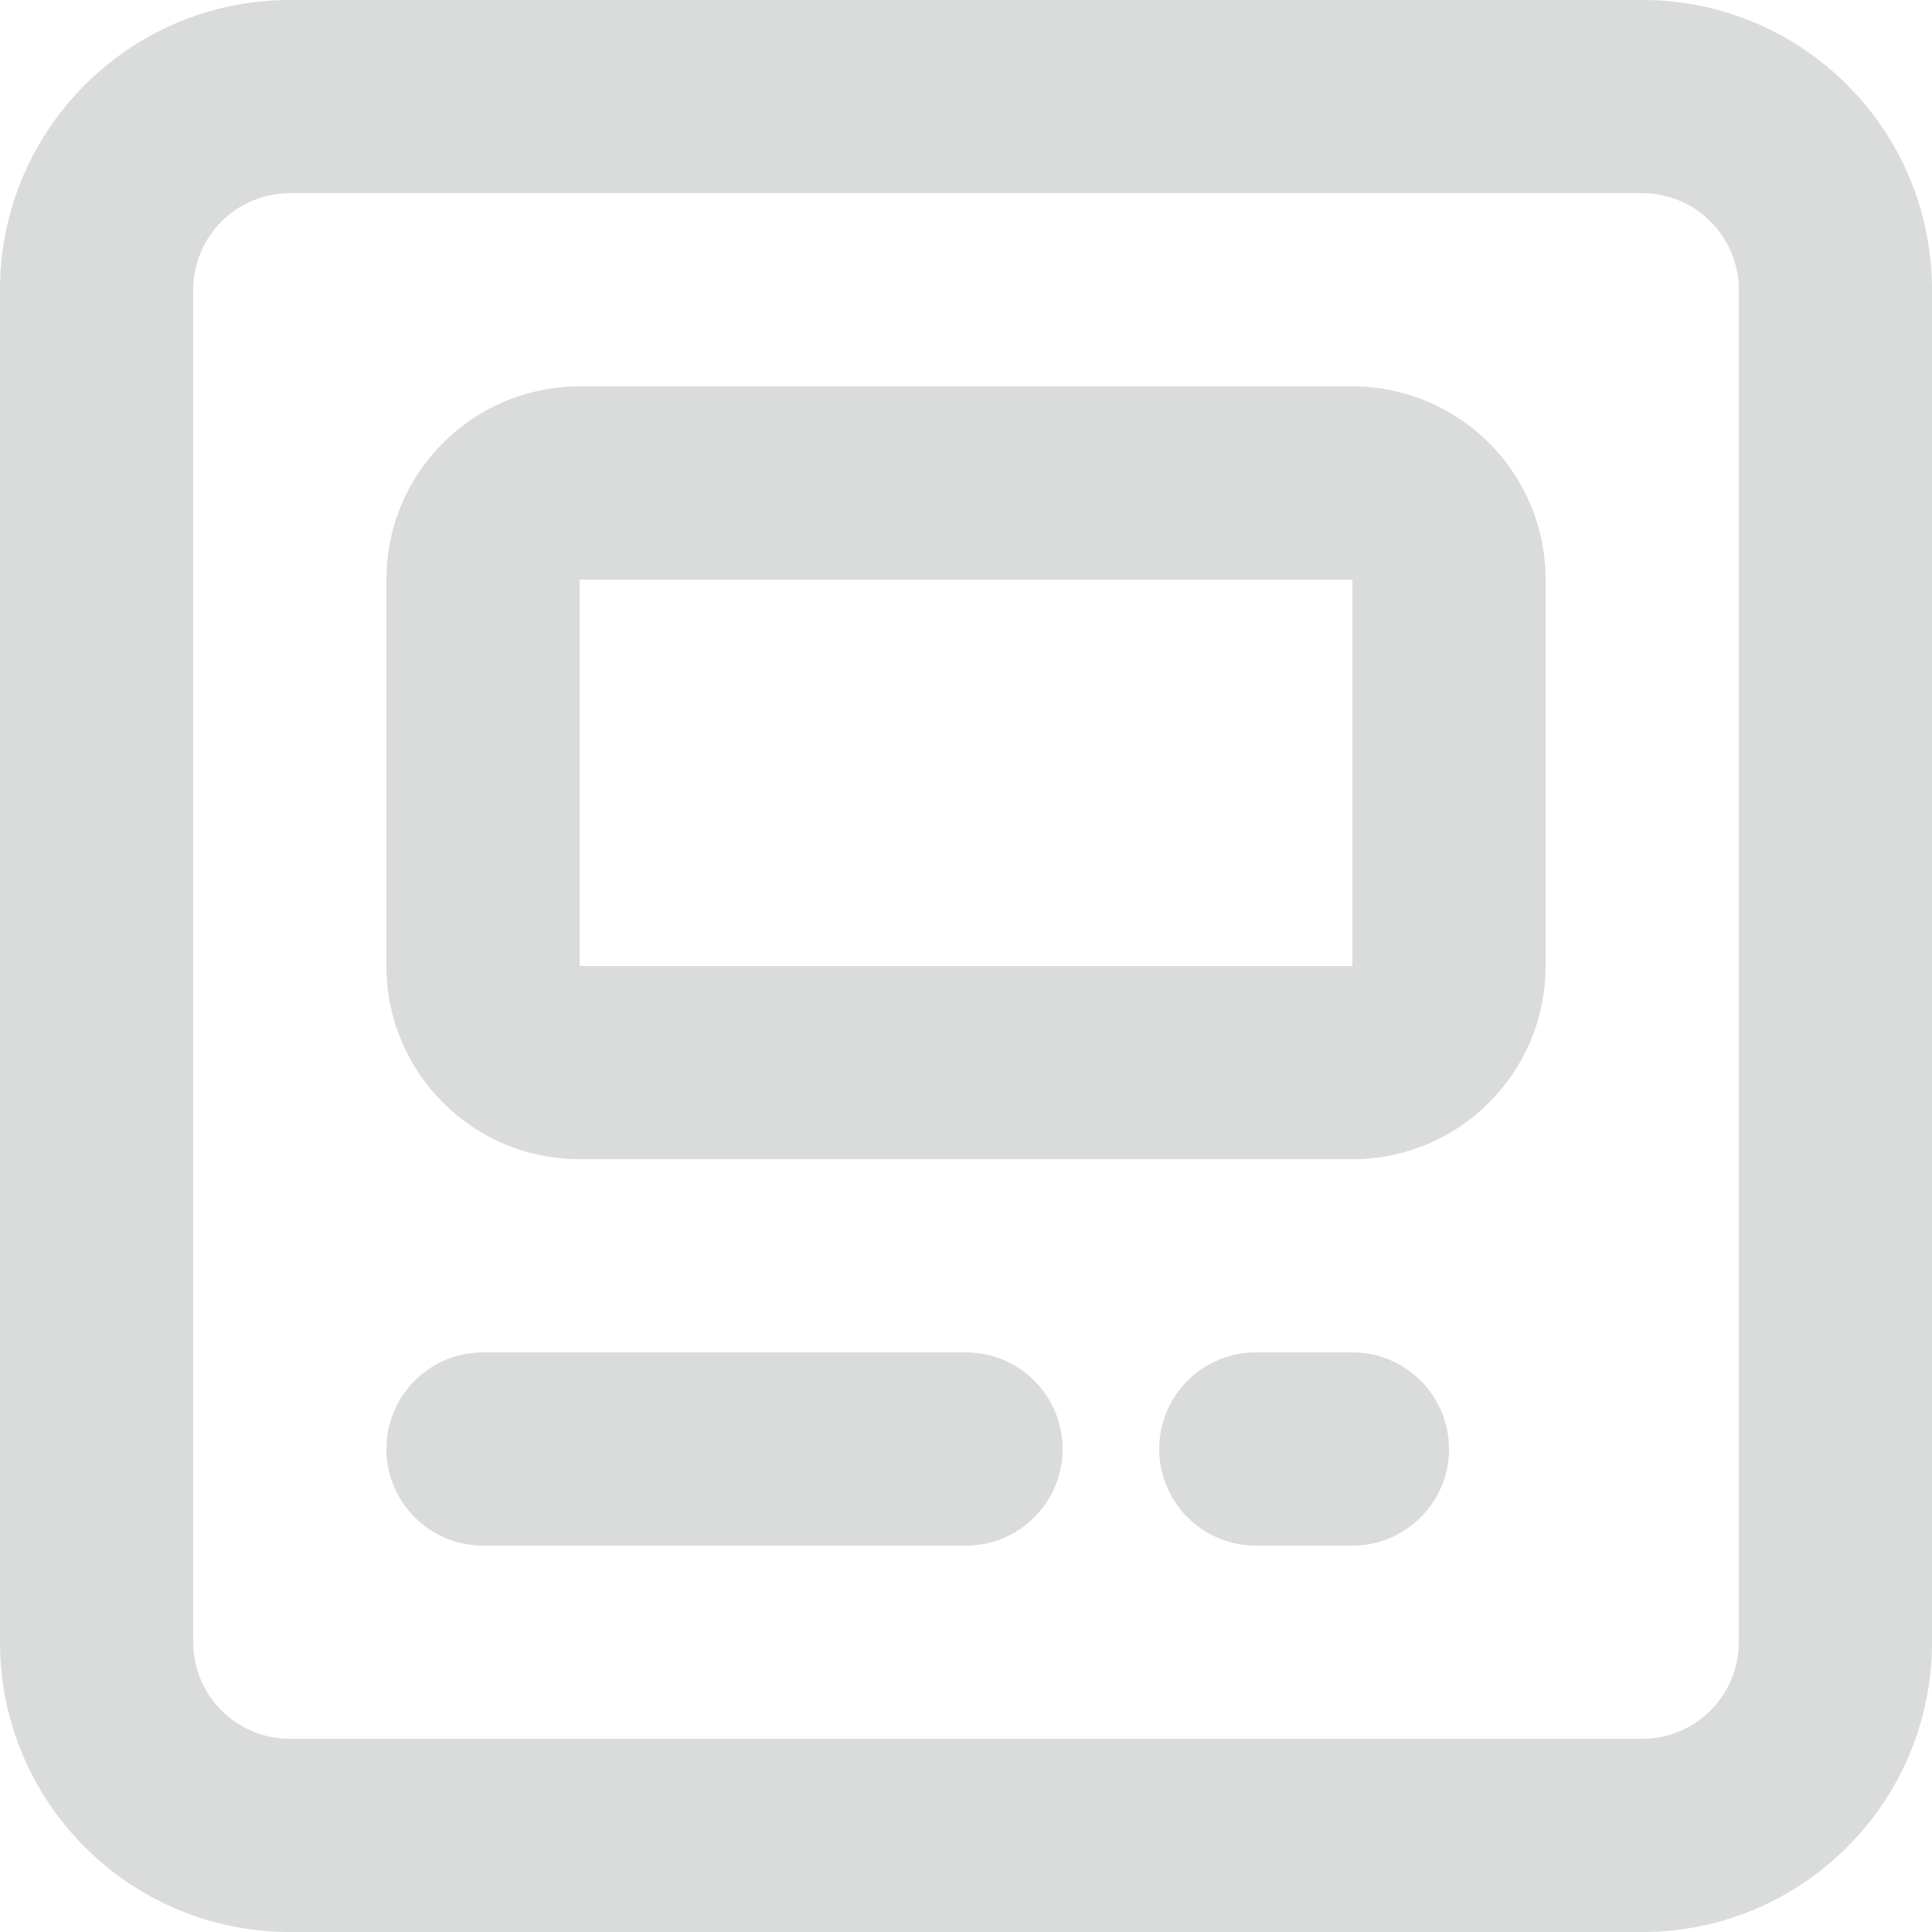
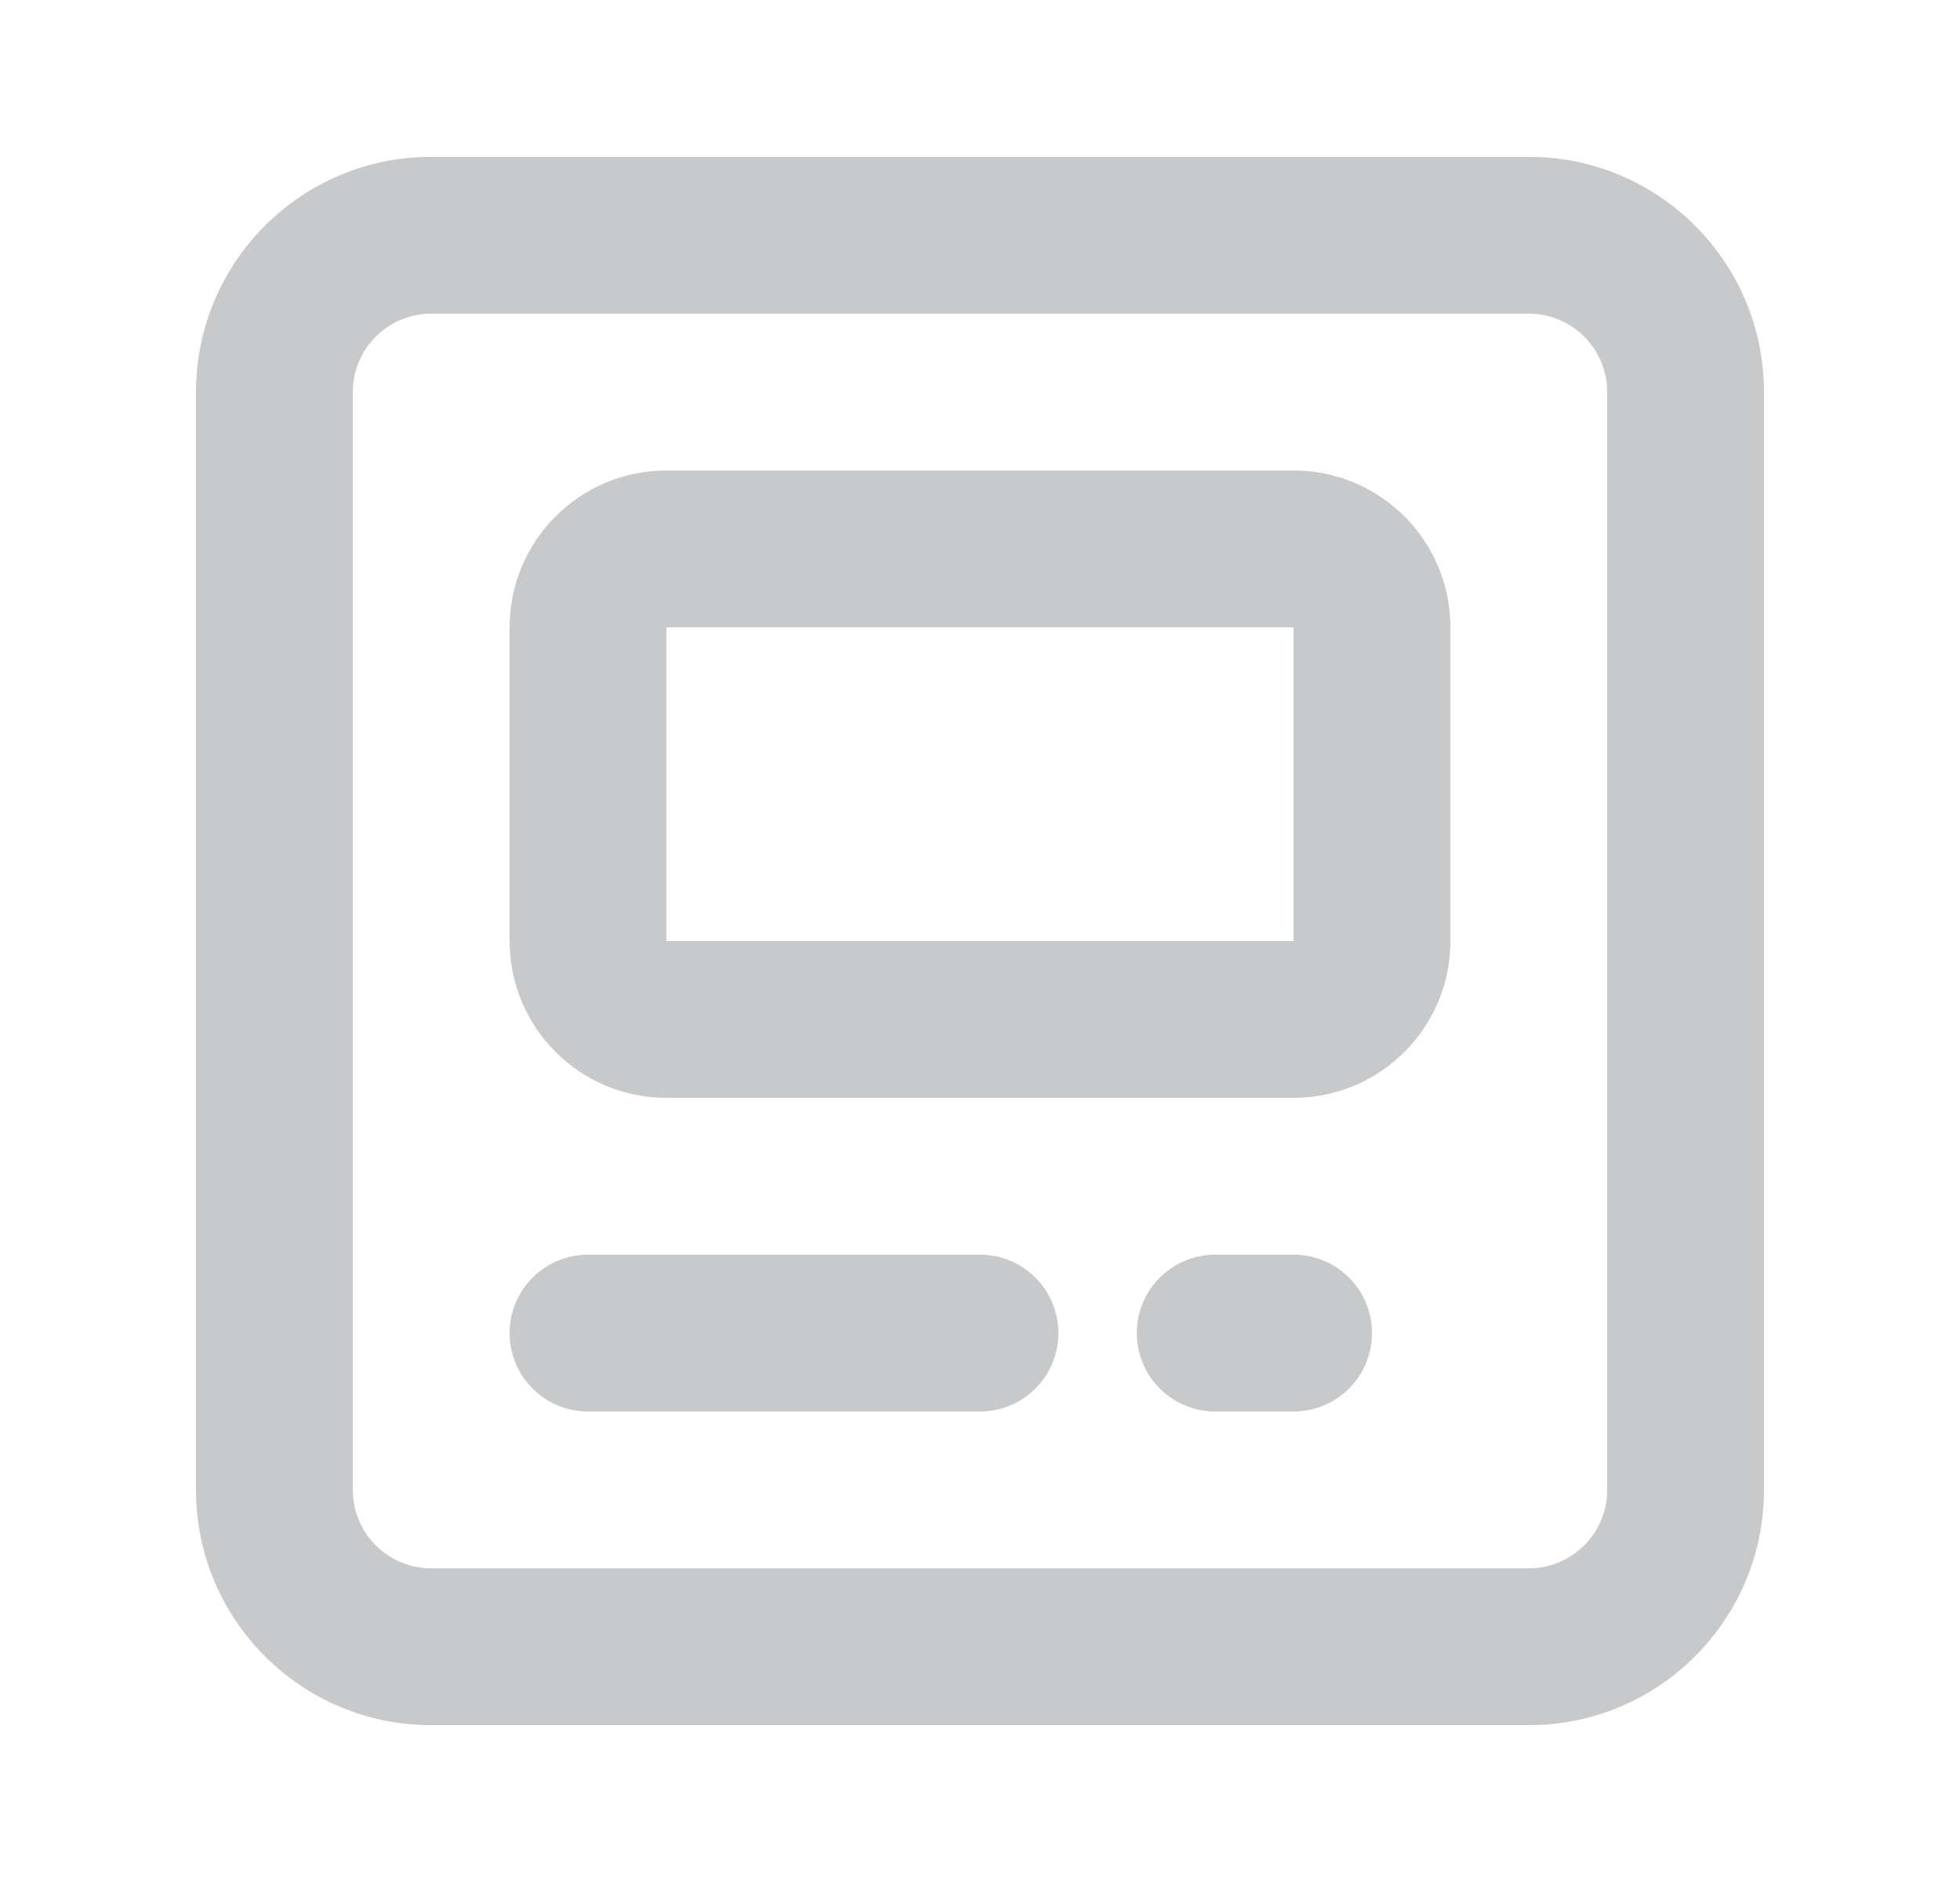
- <svg xmlns="http://www.w3.org/2000/svg" xmlns:xlink="http://www.w3.org/1999/xlink" width="20px" height="20px" viewBox="0 0 20 20" version="1.1">
-   <defs>
-     <path d="M17 20C18.657 20 20 18.657 20 17L20 3C20 1.343 18.657 0 17 0L3 0C1.343 0 0 1.343 0 3L0 17C0 18.657 1.343 20 3 20L17 20ZM17 18C17.552 18 18 17.552 18 17L18 3C18 2.448 17.552 2 17 2L3 2C2.448 2 2 2.448 2 3L2 17C2 17.552 2.448 18 3 18L17 18ZM14 12C15.105 12 16 11.105 16 10L16 6C16 4.895 15.105 4 14 4L6 4C4.895 4 4 4.895 4 6L4 10C4 11.105 4.895 12 6 12L14 12ZM6 10L14 10L14 6L6 6L6 10ZM4 15C4 14.448 4.448 14 5 14L10 14C10.552 14 11 14.448 11 15C11 15.552 10.552 16 10 16L5 16C4.448 16 4 15.552 4 15ZM12 15C12 14.448 12.448 14 13 14L14 14C14.552 14 15 14.448 15 15C15 15.552 14.552 16 14 16L13 16C12.448 16 12 15.552 12 15Z" id="path_1" />
-     <clipPath id="mask_1">
-       <use xlink:href="#path_1" />
-     </clipPath>
-   </defs>
-   <path d="M17 20C18.657 20 20 18.657 20 17L20 3C20 1.343 18.657 0 17 0L3 0C1.343 0 0 1.343 0 3L0 17C0 18.657 1.343 20 3 20L17 20ZM17 18C17.552 18 18 17.552 18 17L18 3C18 2.448 17.552 2 17 2L3 2C2.448 2 2 2.448 2 3L2 17C2 17.552 2.448 18 3 18L17 18ZM14 12C15.105 12 16 11.105 16 10L16 6C16 4.895 15.105 4 14 4L6 4C4.895 4 4 4.895 4 6L4 10C4 11.105 4.895 12 6 12L14 12ZM6 10L14 10L14 6L6 6L6 10ZM4 15C4 14.448 4.448 14 5 14L10 14C10.552 14 11 14.448 11 15C11 15.552 10.552 16 10 16L5 16C4.448 16 4 15.552 4 15ZM12 15C12 14.448 12.448 14 13 14L14 14C14.552 14 15 14.448 15 15C15 15.552 14.552 16 14 16L13 16C12.448 16 12 15.552 12 15Z" id="🎨-Main" fill="#DADBDB" fill-rule="evenodd" stroke="none" />
+ <svg xmlns="http://www.w3.org/2000/svg" width="25px" height="24px" viewBox="0 0 25 24" version="1.1">
+   <g id="Main-Feature" stroke="none" stroke-width="1" fill="none" fill-rule="evenodd" opacity="0.5">
+     <g id="1.-Home-page" transform="translate(-990, -14)" fill="#929495">
+       <g id="Menu-/-Full">
+         <g id="Menu" transform="translate(504, 6)">
+           <g id="Menu-/-Page-/-Default" transform="translate(473, 0)">
+             <g id="Icon" transform="translate(13, 8)">
+               <g id="Icon/Base" transform="translate(0.5, 0)">
+                 <g id="Blog">
+                   <path d="M5,22 L19,22 C20.657,22 22,20.657 22,19 L22,5 C22,3.343 20.657,2 19,2 L5,2 C3.343,2 2,3.343 2,5 L2,19 C2,20.657 3.343,22 5,22 Z M20,19 C20,19.552 19.552,20 19,20 L5,20 C4.448,20 4,19.552 4,19 L4,5 C4,4.448 4.448,4 5,4 L19,4 C19.552,4 20,4.448 20,5 L20,19 Z M16,14 C17.105,14 18,13.105 18,12 L18,8 C18,6.895 17.105,6 16,6 L8,6 C6.895,6 6,6.895 6,8 L6,12 C6,13.105 6.895,14 8,14 L16,14 Z M16,12 L8,12 L8,8 L16,8 L16,12 Z M6,17 C6,16.448 6.448,16 7,16 L12,16 C12.552,16 13,16.448 13,17 C13,17.552 12.552,18 12,18 L7,18 C6.448,18 6,17.552 6,17 Z M15,16 C14.448,16 14,16.448 14,17 C14,17.552 14.448,18 15,18 L16,18 C16.552,18 17,17.552 17,17 C17,16.448 16.552,16 16,16 L15,16 Z" id="Main" />
+                 </g>
+               </g>
+             </g>
+           </g>
+         </g>
+       </g>
+     </g>
+   </g>
</svg>
